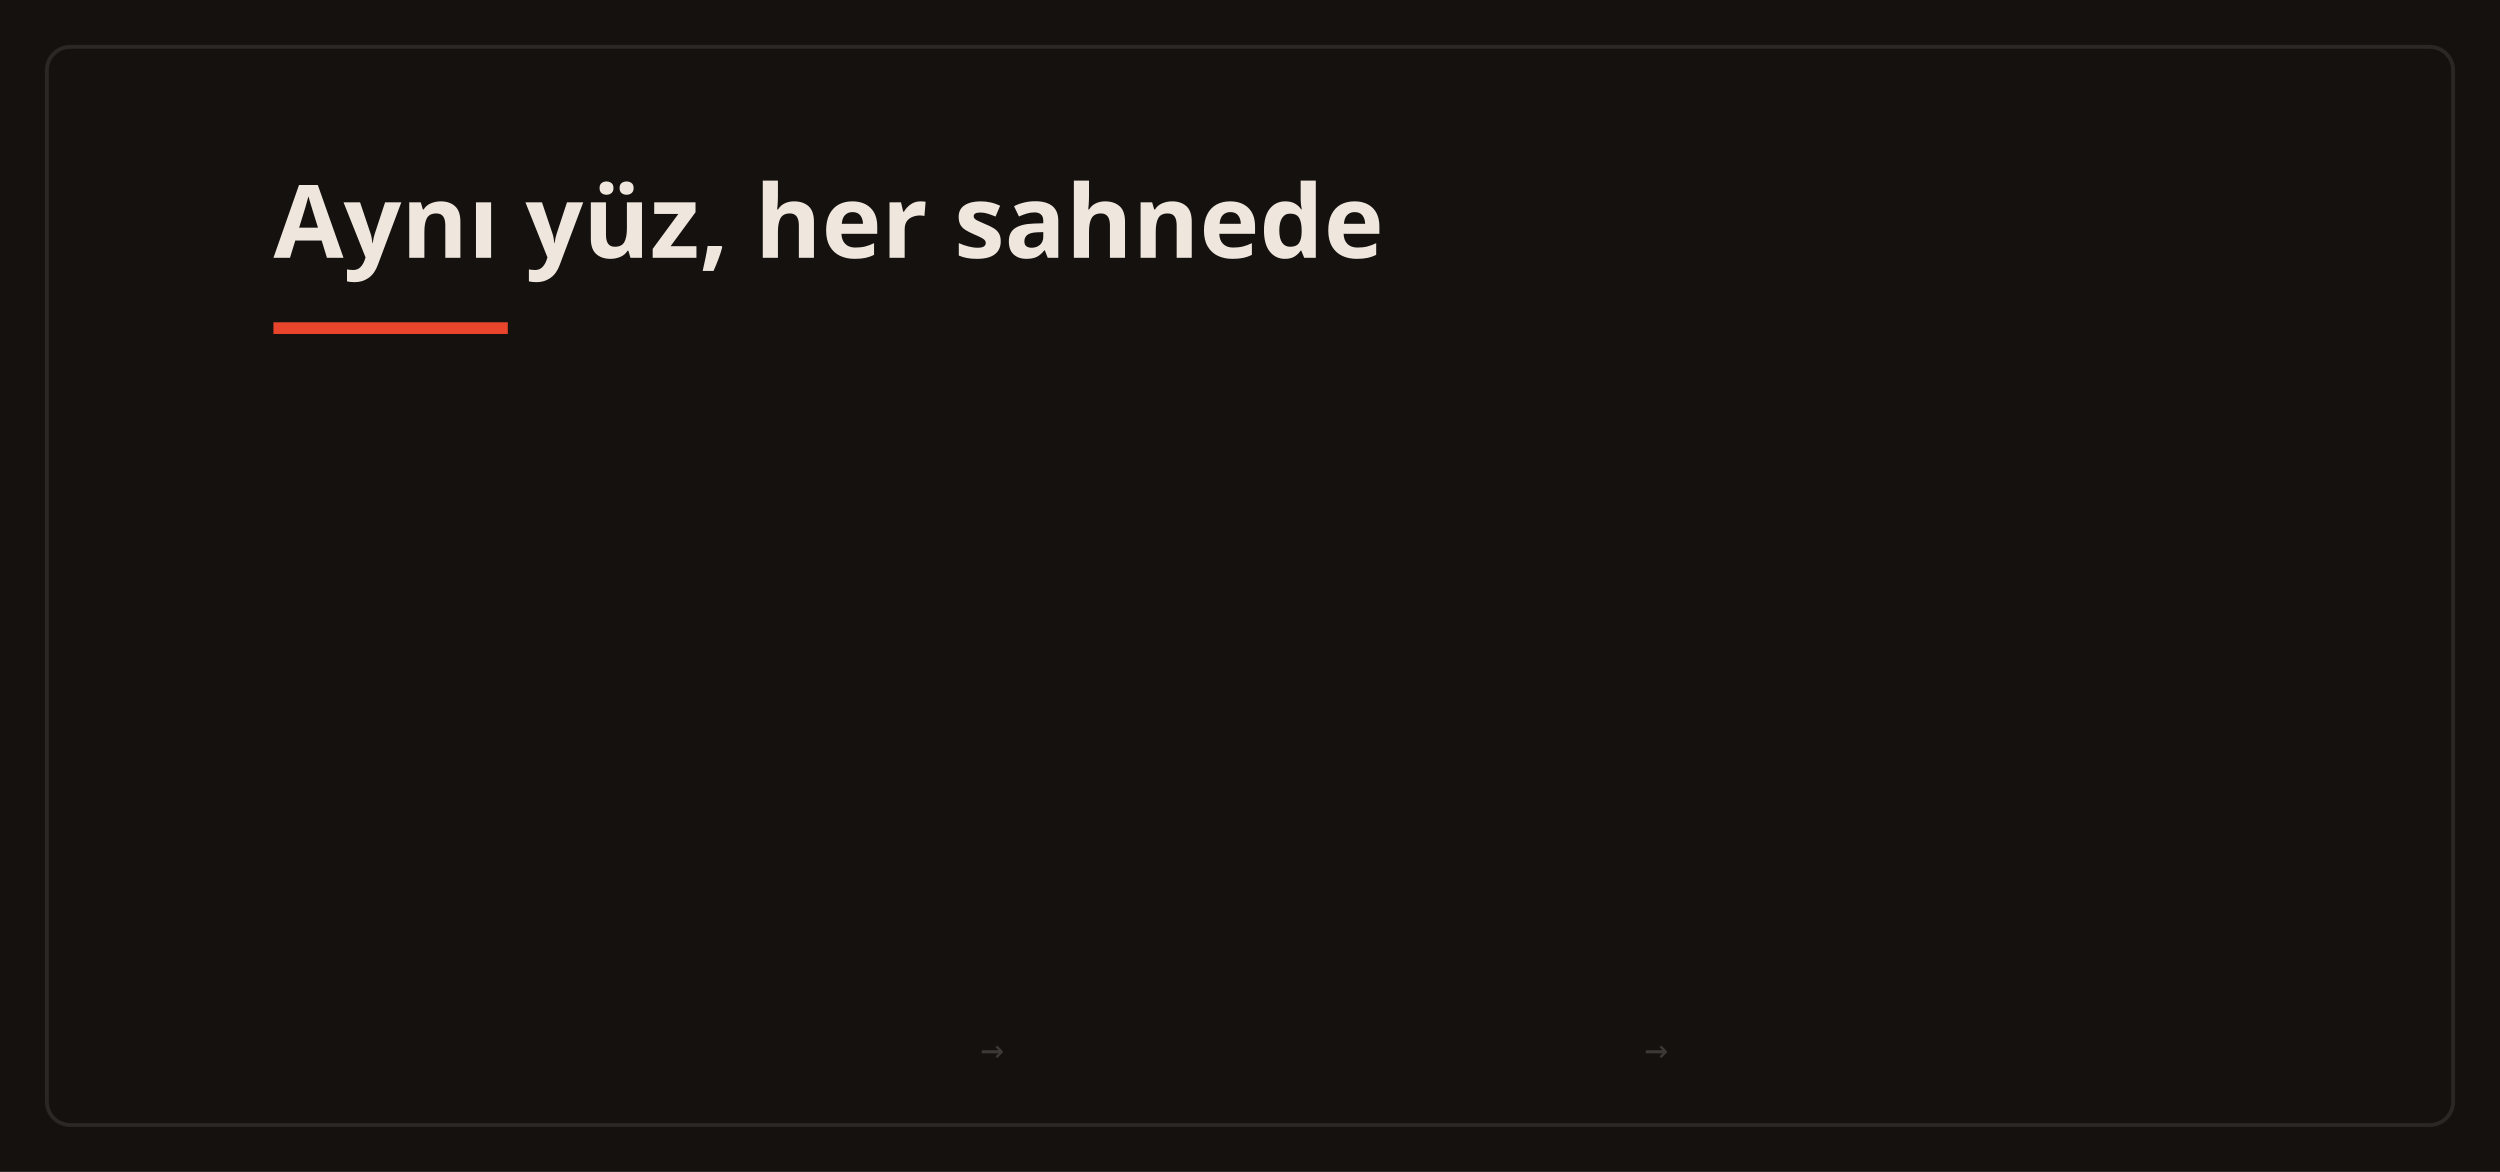
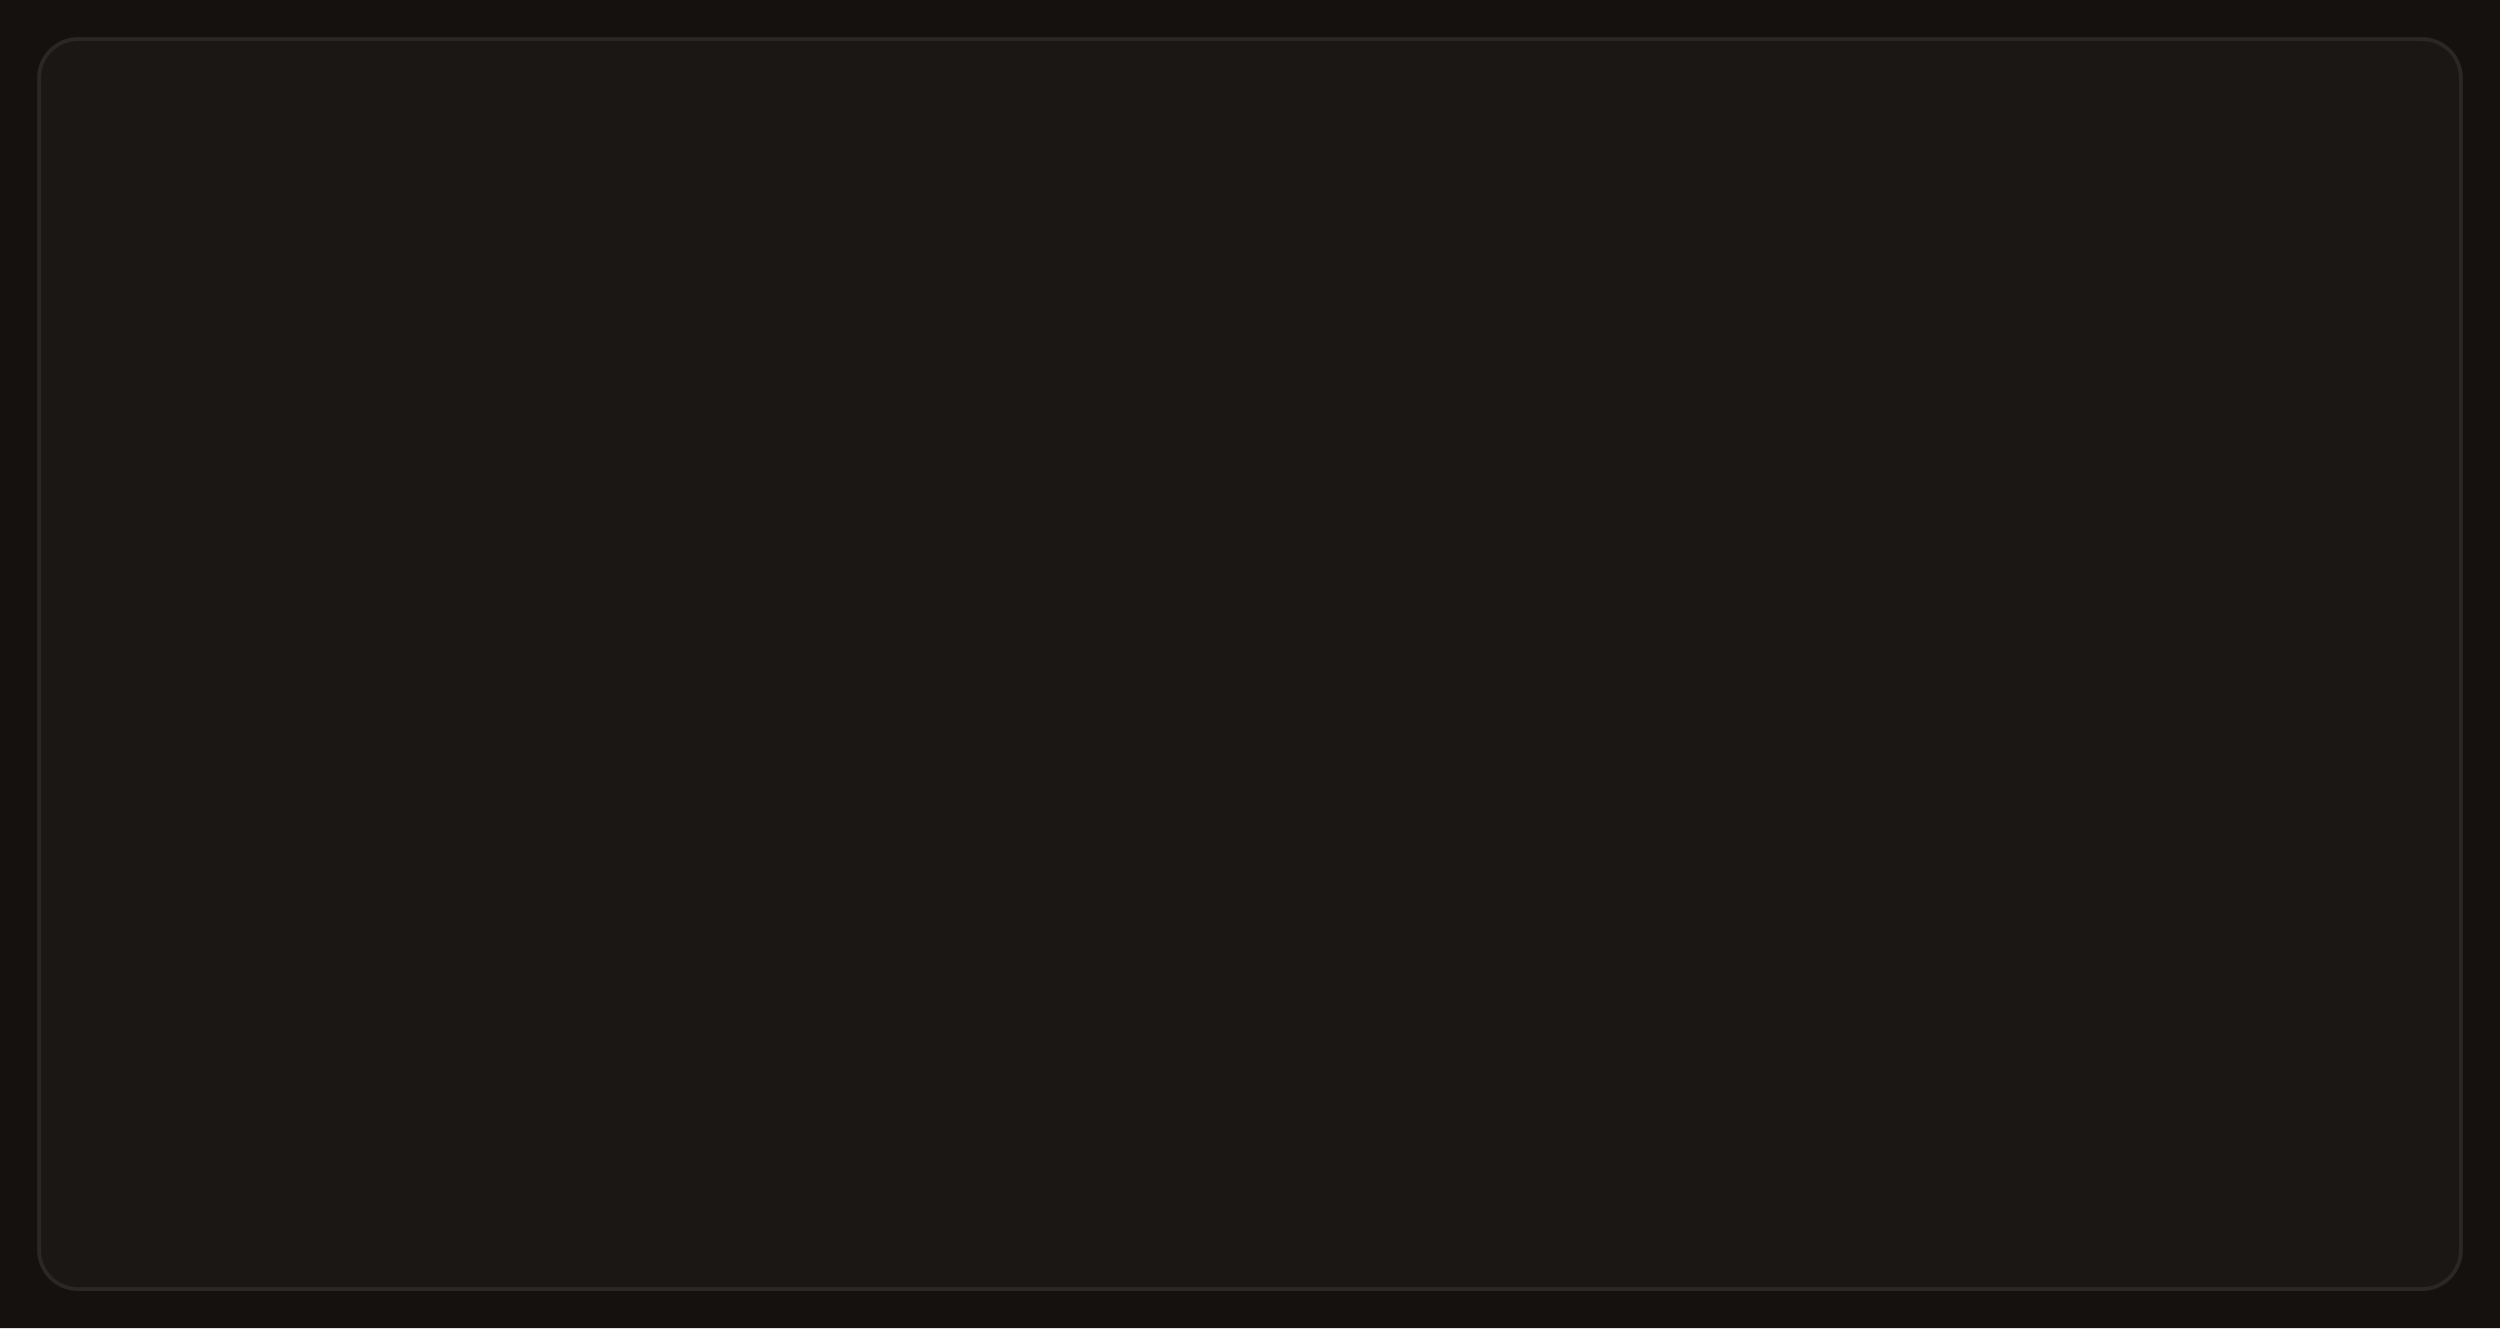
- <svg xmlns="http://www.w3.org/2000/svg" viewBox="0 0 640 300" role="img" aria-label="Hizmet tanıtım animasyonu" style="width:100%;height:auto;display:block">
-   <style>
-     .z{fill:#14110f} .k{fill:#efe7dd} .r{fill:#e8452c} .g{fill:#8a8079}
-     .cz{stroke:#2a2724;stroke-width:1;fill:none}
-     .yz{font-family:'Manrope',system-ui,sans-serif;font-size:15px}
-     .bs{font-family:'Bricolage Grotesque','Manrope',sans-serif;font-weight:800;font-size:26px}
-     .et{font-family:'Space Mono',ui-monospace,monospace;font-size:10px;letter-spacing:.1em}
-     @media (prefers-reduced-motion: reduce) {
-       * { animation: none !important; opacity: 1 !important; }
-     }
-   </style>
-   <rect class="z" width="640" height="300" />
-   <rect class="cz" x="12" y="12" width="616" height="276" rx="6" />
-   <text x="70" y="66" class="bs k">Aynı yüz, her sahnede</text>
-   <line x1="70" y1="84" x2="130" y2="84" stroke="#e8452c" stroke-width="3" />
-   <rect x="70" y="134" width="26" height="32" fill="none" stroke="#2a2724" stroke-width="1.5" opacity="0" transform-origin="70 166">
-     <animate attributeName="opacity" values="0;0;1;1;0" keyTimes="0;0.037;0.112;0.9;1" dur="8s" repeatCount="indefinite" />
-     <animateTransform attributeName="transform" type="scale" values="1 0;1 0;1 1;1 1;1 1" keyTimes="0;0.037;0.112;0.9;1" dur="8s" repeatCount="indefinite" />
-   </rect>
-   <rect x="104" y="134" width="26" height="32" fill="none" stroke="#2a2724" stroke-width="1.5" opacity="0" transform-origin="104 166">
-     <animate attributeName="opacity" values="0;0;1;1;0" keyTimes="0;0.048;0.122;0.9;1" dur="8s" repeatCount="indefinite" />
-     <animateTransform attributeName="transform" type="scale" values="1 0;1 0;1 1;1 1;1 1" keyTimes="0;0.048;0.122;0.9;1" dur="8s" repeatCount="indefinite" />
-   </rect>
-   <rect x="138" y="134" width="26" height="32" fill="none" stroke="#2a2724" stroke-width="1.5" opacity="0" transform-origin="138 166">
-     <animate attributeName="opacity" values="0;0;1;1;0" keyTimes="0;0.057;0.133;0.9;1" dur="8s" repeatCount="indefinite" />
-     <animateTransform attributeName="transform" type="scale" values="1 0;1 0;1 1;1 1;1 1" keyTimes="0;0.057;0.133;0.9;1" dur="8s" repeatCount="indefinite" />
-   </rect>
-   <rect x="70" y="174" width="26" height="32" fill="none" stroke="#2a2724" stroke-width="1.5" opacity="0" transform-origin="70 206">
-     <animate attributeName="opacity" values="0;0;1;1;0" keyTimes="0;0.068;0.143;0.9;1" dur="8s" repeatCount="indefinite" />
-     <animateTransform attributeName="transform" type="scale" values="1 0;1 0;1 1;1 1;1 1" keyTimes="0;0.068;0.143;0.9;1" dur="8s" repeatCount="indefinite" />
-   </rect>
-   <rect x="104" y="174" width="26" height="32" fill="none" stroke="#2a2724" stroke-width="1.5" opacity="0" transform-origin="104 206">
-     <animate attributeName="opacity" values="0;0;1;1;0" keyTimes="0;0.077;0.152;0.9;1" dur="8s" repeatCount="indefinite" />
-     <animateTransform attributeName="transform" type="scale" values="1 0;1 0;1 1;1 1;1 1" keyTimes="0;0.077;0.152;0.9;1" dur="8s" repeatCount="indefinite" />
-   </rect>
-   <rect x="138" y="174" width="26" height="32" fill="none" stroke="#2a2724" stroke-width="1.5" opacity="0" transform-origin="138 206">
-     <animate attributeName="opacity" values="0;0;1;1;0" keyTimes="0;0.087;0.162;0.9;1" dur="8s" repeatCount="indefinite" />
-     <animateTransform attributeName="transform" type="scale" values="1 0;1 0;1 1;1 1;1 1" keyTimes="0;0.087;0.162;0.9;1" dur="8s" repeatCount="indefinite" />
-   </rect>
-   <path d="M186 176 L234 176" fill="none" stroke="#e8452c" stroke-width="2" stroke-linecap="round" stroke-dasharray="52" stroke-dashoffset="52">
-     <animate attributeName="stroke-dashoffset" values="52;52;0;0;52" keyTimes="0;0.188;0.362;0.9;1" dur="8s" repeatCount="indefinite" />
-   </path>
-   <circle cx="286" cy="168" r="30" fill="none" stroke="#e8452c" stroke-width="2" opacity="0">
-     <animate attributeName="opacity" values="0;0;1;1;0" keyTimes="0;0.24;0.32;0.9;1" dur="8s" repeatCount="indefinite" />
-   </circle>
-   <rect x="370" y="134" width="62" height="68" fill="none" stroke="#2a2724" stroke-width="1.5" opacity="0" transform-origin="370 202">
-     <animate attributeName="opacity" values="0;0;1;1;0" keyTimes="0;0.450;0.525;0.9;1" dur="8s" repeatCount="indefinite" />
-     <animateTransform attributeName="transform" type="scale" values="1 0;1 0;1 1;1 1;1 1" keyTimes="0;0.450;0.525;0.9;1" dur="8s" repeatCount="indefinite" />
-   </rect>
-   <rect x="446" y="134" width="62" height="68" fill="none" stroke="#2a2724" stroke-width="1.5" opacity="0" transform-origin="446 202">
-     <animate attributeName="opacity" values="0;0;1;1;0" keyTimes="0;0.494;0.569;0.9;1" dur="8s" repeatCount="indefinite" />
-     <animateTransform attributeName="transform" type="scale" values="1 0;1 0;1 1;1 1;1 1" keyTimes="0;0.494;0.569;0.9;1" dur="8s" repeatCount="indefinite" />
-   </rect>
-   <rect x="522" y="134" width="62" height="68" fill="none" stroke="#2a2724" stroke-width="1.5" opacity="0" transform-origin="522 202">
-     <animate attributeName="opacity" values="0;0;1;1;0" keyTimes="0;0.537;0.612;0.9;1" dur="8s" repeatCount="indefinite" />
-     <animateTransform attributeName="transform" type="scale" values="1 0;1 0;1 1;1 1;1 1" keyTimes="0;0.537;0.612;0.9;1" dur="8s" repeatCount="indefinite" />
-   </rect>
-   <circle cx="401" cy="162" r="11" fill="none" stroke="#e8452c" stroke-width="1.6" opacity="0">
-     <animate attributeName="opacity" values="0;0;1;1;0" keyTimes="0;0.487;0.562;0.9;1" dur="8s" repeatCount="indefinite" />
-   </circle>
-   <circle cx="477" cy="162" r="11" fill="none" stroke="#e8452c" stroke-width="1.6" opacity="0">
-     <animate attributeName="opacity" values="0;0;1;1;0" keyTimes="0;0.531;0.606;0.9;1" dur="8s" repeatCount="indefinite" />
-   </circle>
-   <circle cx="553" cy="162" r="11" fill="none" stroke="#e8452c" stroke-width="1.6" opacity="0">
-     <animate attributeName="opacity" values="0;0;1;1;0" keyTimes="0;0.575;0.650;0.9;1" dur="8s" repeatCount="indefinite" />
-   </circle>
-   <text x="70" y="272" class="et g" opacity="0">Fotoğraflar<animate attributeName="opacity" values="0;0;1;1;1;0" keyTimes="0;0.075;0.138;0.86;0.94;1" dur="8s" repeatCount="indefinite" />
-   </text>
-   <text x="275" y="272" class="et g" opacity="0">Karakter kimliği<animate attributeName="opacity" values="0;0;1;1;1;0" keyTimes="0;0.275;0.338;0.86;0.94;1" dur="8s" repeatCount="indefinite" />
-   </text>
-   <text x="251" y="272" class="et g" opacity=".35">→</text>
-   <text x="445" y="272" class="et g" opacity="0">Film<animate attributeName="opacity" values="0;0;1;1;1;0" keyTimes="0;0.475;0.538;0.86;0.94;1" dur="8s" repeatCount="indefinite" />
-   </text>
-   <text x="421" y="272" class="et g" opacity=".35">→</text>
+ <svg xmlns="http://www.w3.org/2000/svg" viewBox="0 0 640 340" role="img" aria-label="AI KISA FİLM hizmetinin nasıl çalıştığını anlatan animasyon" style="width:100%;height:auto;display:block">
+   <style>@media (prefers-reduced-motion: reduce){* {animation:none!important;opacity:1!important}}</style>
+   <rect width="640" height="340" fill="#14110f" />
+   <rect x="10" y="10" width="620" height="320" rx="10" fill="#1a1715" stroke="#2a2724" />
+   <g opacity="0">
+     <animate attributeName="opacity" values="0;1;1;0;0" keyTimes="0;0.025;0.293;0.319;1" dur="13.8s" repeatCount="indefinite" />
+     <g opacity="0" transform="translate(0,8)">
+       <animate attributeName="opacity" values="0;0;1;1" keyTimes="0;0.011;0.043;1" dur="13.8s" repeatCount="indefinite" />
+       <animateTransform attributeName="transform" type="translate" values="0 8;0 8;0 0;0 0" keyTimes="0;0.011;0.043;1" dur="13.8s" repeatCount="indefinite" />
+       <text x="46" y="112" font-family="Bricolage Grotesque,Manrope,sans-serif" font-size="15" fill="#e8452c">01</text>
+       <line x1="70" y1="107" x2="106" y2="107" stroke="#2a2724" stroke-width="1" />
+       <text x="46" y="152" font-family="Bricolage Grotesque,Manrope,sans-serif" font-weight="800" font-size="23" fill="#efe7dd">Elinizde</text>
+       <text x="46" y="180" font-family="Bricolage Grotesque,Manrope,sans-serif" font-weight="800" font-size="23" fill="#efe7dd">fotoğraflar var</text>
+       <text x="46" y="214" font-family="Manrope,sans-serif" font-size="13" fill="#8a8079">Farklı yıllar, farklı ışık,</text>
+       <text x="46" y="233" font-family="Manrope,sans-serif" font-size="13" fill="#8a8079">farklı açılar.</text>
+     </g>
+     <g opacity="0" transform="translate(0,12)">
+       <animate attributeName="opacity" values="0;0;1;1" keyTimes="0;0.025;0.058;1" dur="13.8s" repeatCount="indefinite" />
+       <animateTransform attributeName="transform" type="translate" values="0 12;0 12;0 0;0 0" keyTimes="0;0.025;0.058;1" dur="13.8s" repeatCount="indefinite" />
+       <rect x="306" y="100" width="68" height="56" rx="6" fill="#12100f" stroke="#2a2724" />
+       <circle cx="340" cy="124" r="11" fill="none" stroke="#8a8079" stroke-width="1.2" />
+       <text x="340" y="147" font-family="Space Mono,monospace" font-size="8.5" text-anchor="middle" fill="#8a8079">2014</text>
+       <rect x="383" y="100" width="68" height="56" rx="6" fill="#12100f" stroke="#2a2724" />
+       <circle cx="417" cy="124" r="11" fill="none" stroke="#8a8079" stroke-width="1.2" />
+       <text x="417" y="147" font-family="Space Mono,monospace" font-size="8.5" text-anchor="middle" fill="#8a8079">2016</text>
+       <rect x="461" y="100" width="68" height="56" rx="6" fill="#12100f" stroke="#2a2724" />
+       <circle cx="495" cy="124" r="11" fill="none" stroke="#8a8079" stroke-width="1.2" />
+       <text x="495" y="147" font-family="Space Mono,monospace" font-size="8.5" text-anchor="middle" fill="#8a8079">2018</text>
+       <rect x="538" y="100" width="68" height="56" rx="6" fill="#12100f" stroke="#2a2724" />
+       <circle cx="572" cy="124" r="11" fill="none" stroke="#8a8079" stroke-width="1.2" />
+       <text x="572" y="147" font-family="Space Mono,monospace" font-size="8.5" text-anchor="middle" fill="#8a8079">2020</text>
+       <rect x="306" y="166" width="68" height="56" rx="6" fill="#12100f" stroke="#2a2724" />
+       <circle cx="340" cy="190" r="11" fill="none" stroke="#8a8079" stroke-width="1.2" />
+       <text x="340" y="213" font-family="Space Mono,monospace" font-size="8.5" text-anchor="middle" fill="#8a8079">2022</text>
+       <rect x="383" y="166" width="68" height="56" rx="6" fill="#12100f" stroke="#2a2724" />
+       <circle cx="417" cy="190" r="11" fill="none" stroke="#8a8079" stroke-width="1.2" />
+       <text x="417" y="213" font-family="Space Mono,monospace" font-size="8.5" text-anchor="middle" fill="#8a8079">2024</text>
+       <rect x="461" y="166" width="68" height="56" rx="6" fill="#12100f" stroke="#2a2724" />
+       <circle cx="495" cy="190" r="11" fill="none" stroke="#8a8079" stroke-width="1.2" />
+       <text x="495" y="213" font-family="Space Mono,monospace" font-size="8.5" text-anchor="middle" fill="#8a8079">2026</text>
+       <rect x="538" y="166" width="68" height="56" rx="6" fill="#12100f" stroke="#2a2724" />
+       <circle cx="572" cy="190" r="11" fill="none" stroke="#8a8079" stroke-width="1.2" />
+       <text x="572" y="213" font-family="Space Mono,monospace" font-size="8.5" text-anchor="middle" fill="#8a8079">2028</text>
+     </g>
+     <g opacity="0" transform="translate(0,5)">
+       <animate attributeName="opacity" values="0;0;1;1" keyTimes="0;0.04;0.072;1" dur="13.8s" repeatCount="indefinite" />
+       <animateTransform attributeName="transform" type="translate" values="0 5;0 5;0 0;0 0" keyTimes="0;0.04;0.072;1" dur="13.8s" repeatCount="indefinite" />
+       <text x="46" y="316" font-family="Space Mono,monospace" font-size="9.5" letter-spacing="2" fill="#8a8079" opacity=".5">01 / 03 — AI KISA FİLM</text>
+     </g>
+   </g>
+   <g opacity="0">
+     <animate attributeName="opacity" values="0;1;1;0;0" keyTimes="0;0.359;0.627;0.652;1" dur="13.8s" repeatCount="indefinite" />
+     <g opacity="0" transform="translate(0,8)">
+       <animate attributeName="opacity" values="0;0;1;1" keyTimes="0;0.344;0.377;1" dur="13.8s" repeatCount="indefinite" />
+       <animateTransform attributeName="transform" type="translate" values="0 8;0 8;0 0;0 0" keyTimes="0;0.344;0.377;1" dur="13.8s" repeatCount="indefinite" />
+       <text x="46" y="112" font-family="Bricolage Grotesque,Manrope,sans-serif" font-size="15" fill="#e8452c">02</text>
+       <line x1="70" y1="107" x2="106" y2="107" stroke="#2a2724" stroke-width="1" />
+       <text x="46" y="152" font-family="Bricolage Grotesque,Manrope,sans-serif" font-weight="800" font-size="23" fill="#efe7dd">Karakter testi</text>
+       <text x="46" y="186" font-family="Manrope,sans-serif" font-size="13" fill="#8a8079">Üç plan ölçeğinde deniyoruz;</text>
+       <text x="46" y="205" font-family="Manrope,sans-serif" font-size="13" fill="#8a8079">onaylamadan üretime geçmiyoruz.</text>
+     </g>
+     <g opacity="0" transform="translate(0,12)">
+       <animate attributeName="opacity" values="0;0;1;1" keyTimes="0;0.359;0.391;1" dur="13.8s" repeatCount="indefinite" />
+       <animateTransform attributeName="transform" type="translate" values="0 12;0 12;0 0;0 0" keyTimes="0;0.359;0.391;1" dur="13.8s" repeatCount="indefinite" />
+       <rect x="306" y="96" width="92" height="90" rx="6" fill="#12100f" stroke="#2a2724" />
+       <circle cx="352" cy="137" r="18" fill="none" stroke="#8a8079" stroke-width="1.2" />
+       <path d="M346 137 l4 4 l8 -9" fill="none" stroke="#8fce8f" stroke-width="2" stroke-linecap="round" />
+       <text x="352" y="177" font-family="Space Mono,monospace" font-size="8.5" text-anchor="middle" fill="#8a8079">yakın</text>
+       <rect x="410" y="96" width="92" height="90" rx="6" fill="#12100f" stroke="#2a2724" />
+       <circle cx="456" cy="137" r="18" fill="none" stroke="#8a8079" stroke-width="1.2" />
+       <path d="M450 137 l4 4 l8 -9" fill="none" stroke="#8fce8f" stroke-width="2" stroke-linecap="round" />
+       <text x="456" y="177" font-family="Space Mono,monospace" font-size="8.5" text-anchor="middle" fill="#8a8079">orta</text>
+       <rect x="514" y="96" width="92" height="90" rx="6" fill="#12100f" stroke="#2a2724" />
+       <circle cx="560" cy="137" r="18" fill="none" stroke="#8a8079" stroke-width="1.2" />
+       <text x="560" y="177" font-family="Space Mono,monospace" font-size="8.5" text-anchor="middle" fill="#8a8079">genel</text>
+       <rect x="306" y="200" width="300" height="46" rx="8" fill="#12100f" stroke="#2a2724" stroke-width="1" />
+       <text x="320" y="226" font-family="Manrope,sans-serif" font-size="12.5" fill="#efe7dd">Genel planda benzerlik düşer — bunu baştan söylüyoruz</text>
+     </g>
+     <g opacity="0" transform="translate(0,5)">
+       <animate attributeName="opacity" values="0;0;1;1" keyTimes="0;0.373;0.406;1" dur="13.8s" repeatCount="indefinite" />
+       <animateTransform attributeName="transform" type="translate" values="0 5;0 5;0 0;0 0" keyTimes="0;0.373;0.406;1" dur="13.8s" repeatCount="indefinite" />
+       <text x="46" y="316" font-family="Space Mono,monospace" font-size="9.5" letter-spacing="2" fill="#8a8079" opacity=".5">02 / 03 — AI KISA FİLM</text>
+     </g>
+   </g>
+   <g opacity="0">
+     <animate attributeName="opacity" values="0;1;1;0;0" keyTimes="0;0.692;0.96;0.986;1" dur="13.8s" repeatCount="indefinite" />
+     <g opacity="0" transform="translate(0,8)">
+       <animate attributeName="opacity" values="0;0;1;1" keyTimes="0;0.677;0.71;1" dur="13.8s" repeatCount="indefinite" />
+       <animateTransform attributeName="transform" type="translate" values="0 8;0 8;0 0;0 0" keyTimes="0;0.677;0.71;1" dur="13.8s" repeatCount="indefinite" />
+       <text x="46" y="112" font-family="Bricolage Grotesque,Manrope,sans-serif" font-size="15" fill="#e8452c">03</text>
+       <line x1="70" y1="107" x2="106" y2="107" stroke="#2a2724" stroke-width="1" />
+       <text x="46" y="152" font-family="Bricolage Grotesque,Manrope,sans-serif" font-weight="800" font-size="23" fill="#efe7dd">Sahneler boyunca</text>
+       <text x="46" y="180" font-family="Bricolage Grotesque,Manrope,sans-serif" font-weight="800" font-size="23" fill="#efe7dd">aynı yüz</text>
+       <text x="46" y="214" font-family="Manrope,sans-serif" font-size="13" fill="#8a8079">Her kare referansla</text>
+       <text x="46" y="233" font-family="Manrope,sans-serif" font-size="13" fill="#8a8079">karşılaştırılıyor.</text>
+     </g>
+     <g opacity="0" transform="translate(0,12)">
+       <animate attributeName="opacity" values="0;0;1;1" keyTimes="0;0.692;0.725;1" dur="13.8s" repeatCount="indefinite" />
+       <animateTransform attributeName="transform" type="translate" values="0 12;0 12;0 0;0 0" keyTimes="0;0.692;0.725;1" dur="13.8s" repeatCount="indefinite" />
+       <rect x="306" y="100" width="68" height="62" rx="6" fill="#12100f" stroke="#2a2724" />
+       <circle cx="340" cy="127" r="12" fill="none" stroke="#8a8079" stroke-width="1.2" />
+       <path d="M334 127 l4 4 l8 -9" fill="none" stroke="#8fce8f" stroke-width="2" stroke-linecap="round" />
+       <text x="340" y="153" font-family="Space Mono,monospace" font-size="8.5" text-anchor="middle" fill="#8a8079">sahne 1</text>
+       <rect x="383" y="100" width="68" height="62" rx="6" fill="#12100f" stroke="#2a2724" />
+       <circle cx="417" cy="127" r="12" fill="none" stroke="#8a8079" stroke-width="1.2" />
+       <path d="M411 127 l4 4 l8 -9" fill="none" stroke="#8fce8f" stroke-width="2" stroke-linecap="round" />
+       <text x="417" y="153" font-family="Space Mono,monospace" font-size="8.5" text-anchor="middle" fill="#8a8079">sahne 2</text>
+       <rect x="461" y="100" width="68" height="62" rx="6" fill="#12100f" stroke="#2a2724" />
+       <circle cx="495" cy="127" r="12" fill="none" stroke="#8a8079" stroke-width="1.2" />
+       <path d="M489 127 l4 4 l8 -9" fill="none" stroke="#8fce8f" stroke-width="2" stroke-linecap="round" />
+       <text x="495" y="153" font-family="Space Mono,monospace" font-size="8.5" text-anchor="middle" fill="#8a8079">sahne 3</text>
+       <rect x="538" y="100" width="68" height="62" rx="6" fill="#12100f" stroke="#2a2724" />
+       <circle cx="572" cy="127" r="12" fill="none" stroke="#8a8079" stroke-width="1.2" />
+       <path d="M566 127 l4 4 l8 -9" fill="none" stroke="#8fce8f" stroke-width="2" stroke-linecap="round" />
+       <text x="572" y="153" font-family="Space Mono,monospace" font-size="8.5" text-anchor="middle" fill="#8a8079">sahne 4</text>
+       <g opacity="1">
+         <rect x="306" y="180" width="300" height="52" rx="8" fill="#12100f" stroke="#2a2724" />
+         <circle cx="332" cy="206" r="13" fill="none" stroke="#e8452c" />
+         <text x="332" y="210" font-family="Manrope,sans-serif" font-size="11" text-anchor="middle" fill="#e8452c">Y</text>
+         <text x="356" y="202" font-family="Manrope,sans-serif" font-size="12.5" fill="#efe7dd">Yüz denetimi</text>
+         <text x="548" y="202" font-family="Manrope,sans-serif" font-size="10" text-anchor="end" fill="#8a8079">sapan kare yeniden üretilir</text>
+         <rect x="356" y="212" width="170" height="5" rx="2.5" fill="#8a8079" opacity=".3" />
+         <rect x="356" y="212" width="0" height="5" rx="2.5" fill="#e8452c">
+           <animate attributeName="width" values="0;153" dur="1.1s" begin="0.3s" fill="freeze" />
+         </rect>
+         <text x="590" y="214" font-family="Bricolage Grotesque,sans-serif" font-weight="800" font-size="22" text-anchor="end" fill="#e8452c">✓</text>
+       </g>
+       <rect x="306" y="238" width="300" height="36" rx="8" fill="#12100f" stroke="#2a2724" stroke-width="1" />
+       <line x1="320" y1="248" x2="592" y2="248" stroke="#2a2724" />
+       <text x="320" y="262" font-family="Manrope,sans-serif" font-size="9.5" fill="#8a8079">%100 değil — yakın ve orta planda en iyi sonuç</text>
+     </g>
+     <g opacity="0" transform="translate(0,5)">
+       <animate attributeName="opacity" values="0;0;1;1" keyTimes="0;0.707;0.739;1" dur="13.8s" repeatCount="indefinite" />
+       <animateTransform attributeName="transform" type="translate" values="0 5;0 5;0 0;0 0" keyTimes="0;0.707;0.739;1" dur="13.8s" repeatCount="indefinite" />
+       <text x="46" y="316" font-family="Space Mono,monospace" font-size="9.5" letter-spacing="2" fill="#8a8079" opacity=".5">03 / 03 — AI KISA FİLM</text>
+     </g>
+   </g>
</svg>
